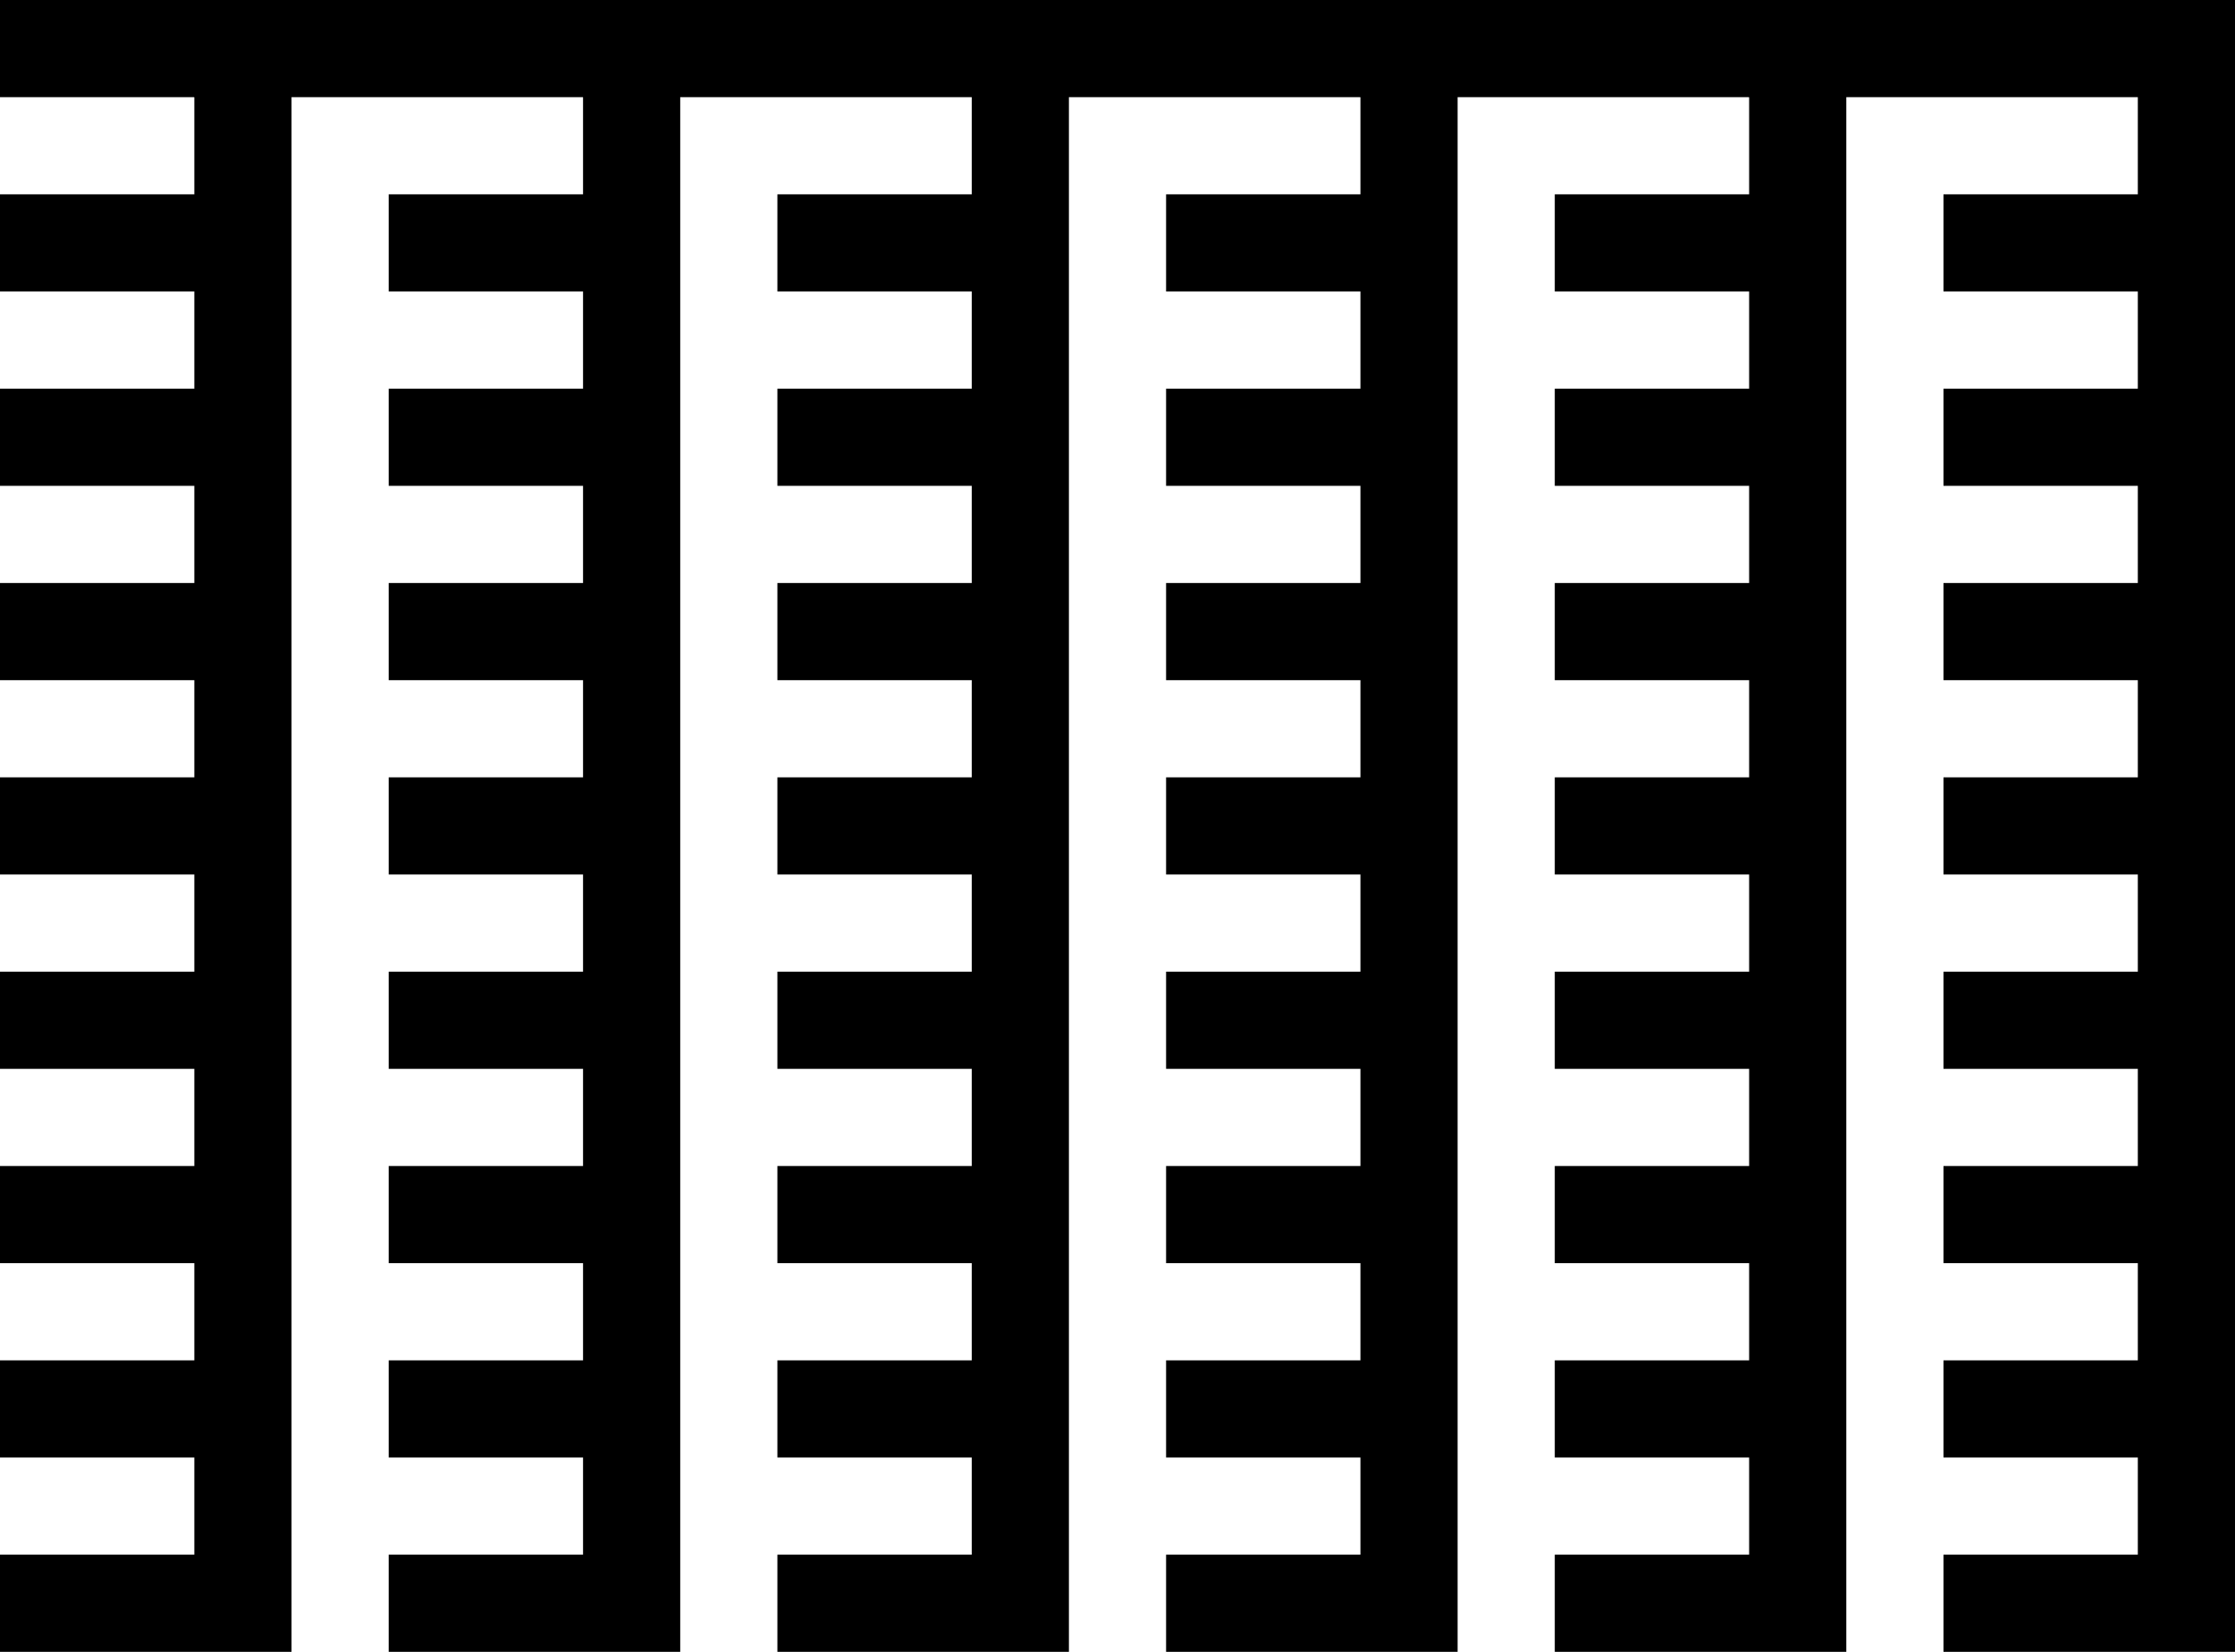
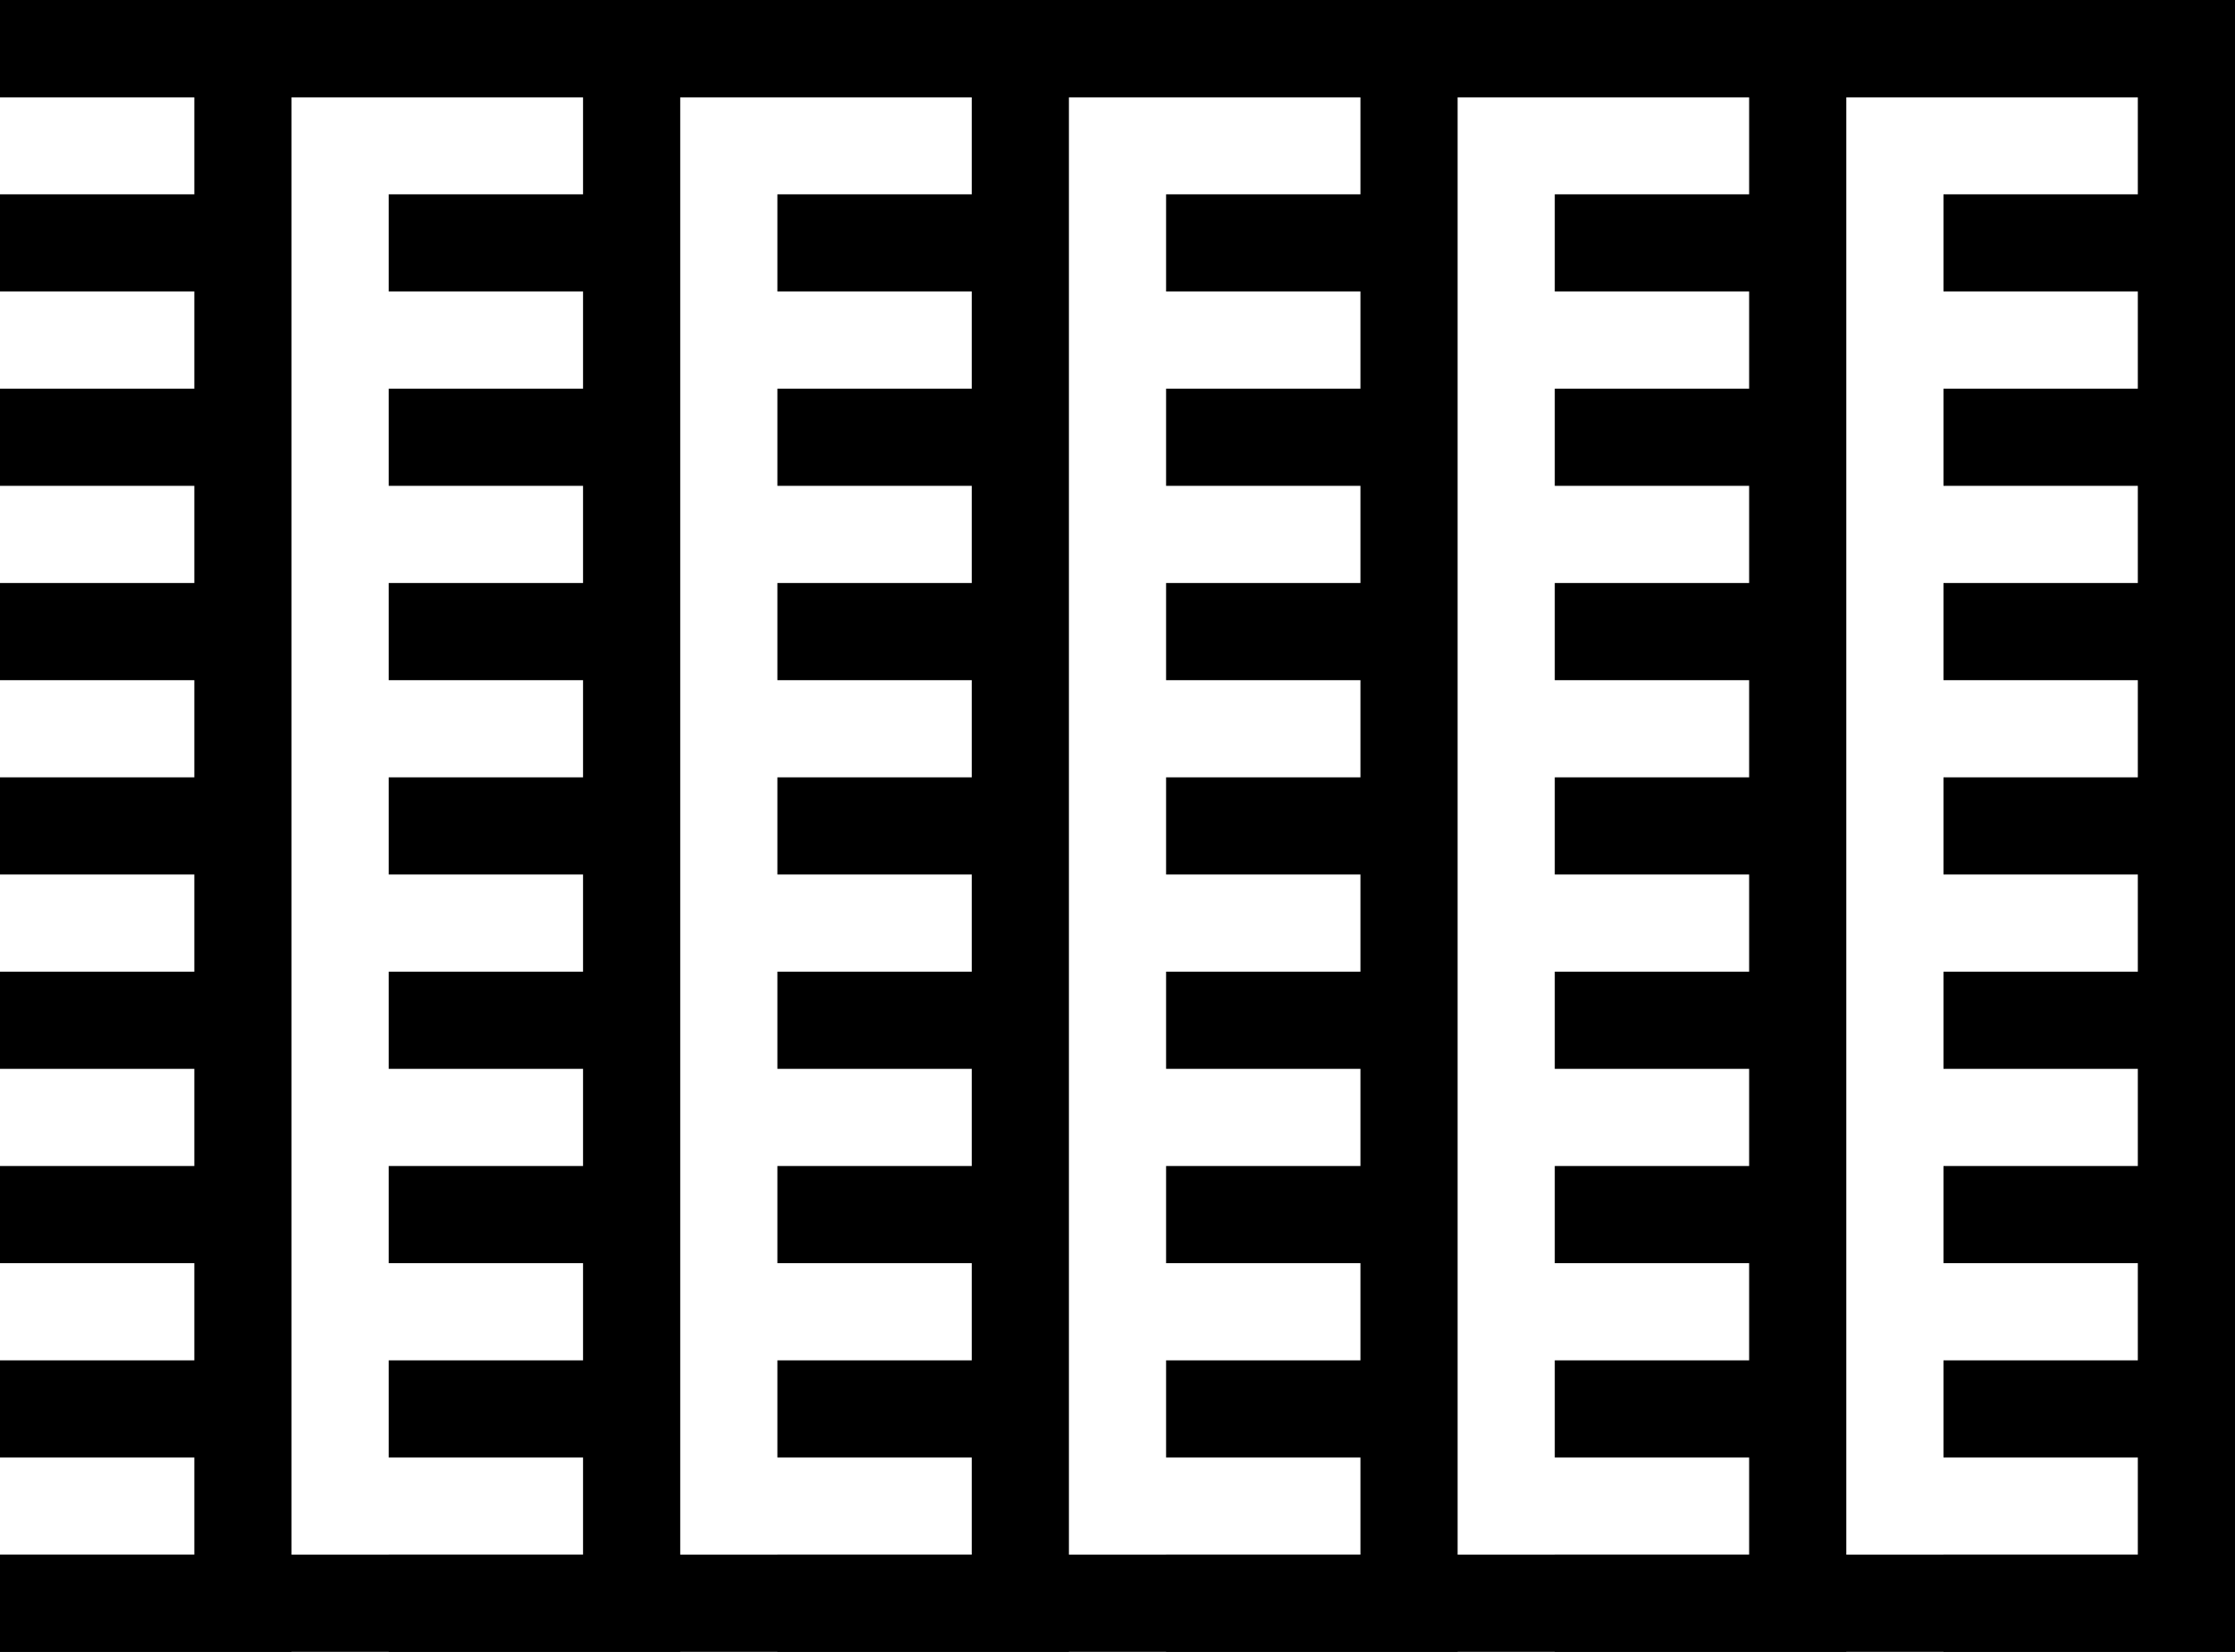
<svg xmlns="http://www.w3.org/2000/svg" width="86.25" height="63.75" viewBox="0 0 86.25 63.75" fill="none">
  <path d="M9.375 1.875V61.875M1.875 1.875H9.375M1.875 9.375H9.375M1.875 16.875H9.375M1.875 24.375H9.375M1.875 31.875H9.375M1.875 39.375H9.375M1.875 46.875H9.375M1.875 54.375H9.375M1.875 61.875H9.375" stroke="black" stroke-width="3.75" stroke-linecap="square" />
  <path d="M24.375 1.875V61.875M9.375 1.875H24.375M16.875 9.375H24.375M16.875 16.875H24.375M16.875 24.375H24.375M16.875 31.875H24.375M16.875 39.375H24.375M16.875 46.875H24.375M16.875 54.375H24.375M16.875 61.875H24.375" stroke="black" stroke-width="3.75" stroke-linecap="square" />
  <path d="M39.375 1.875V61.875M24.375 1.875H39.375M31.875 9.375H39.375M31.875 16.875H39.375M31.875 24.375H39.375M31.875 31.875H39.375M31.875 39.375H39.375M31.875 46.875H39.375M31.875 54.375H39.375M31.875 61.875H39.375" stroke="black" stroke-width="3.75" stroke-linecap="square" />
  <path d="M54.375 1.875V61.875M39.375 1.875H54.375M46.875 9.375H54.375M46.875 16.875H54.375M46.875 24.375H54.375M46.875 31.875H54.375M46.875 39.375H54.375M46.875 46.875H54.375M46.875 54.375H54.375M46.875 61.875H54.375" stroke="black" stroke-width="3.75" stroke-linecap="square" />
  <path d="M69.375 1.875V61.875M54.375 1.875H69.375M61.875 9.375H69.375M61.875 16.875H69.375M61.875 24.375H69.375M61.875 31.875H69.375M61.875 39.375H69.375M61.875 46.875H69.375M61.875 54.375H69.375M61.875 61.875H69.375" stroke="black" stroke-width="3.75" stroke-linecap="square" />
  <path d="M84.375 1.875V61.875M69.375 1.875H84.375M76.875 9.375H84.375M76.875 16.875H84.375M76.875 24.375H84.375M76.875 31.875H84.375M76.875 39.375H84.375M76.875 46.875H84.375M76.875 54.375H84.375M76.875 61.875H84.375" stroke="black" stroke-width="3.75" stroke-linecap="square" />
+   <path d="M84.375 61.875H1.875M84.375 1.875H1.875" stroke="black" stroke-width="3.75" stroke-linecap="square" />
</svg>
